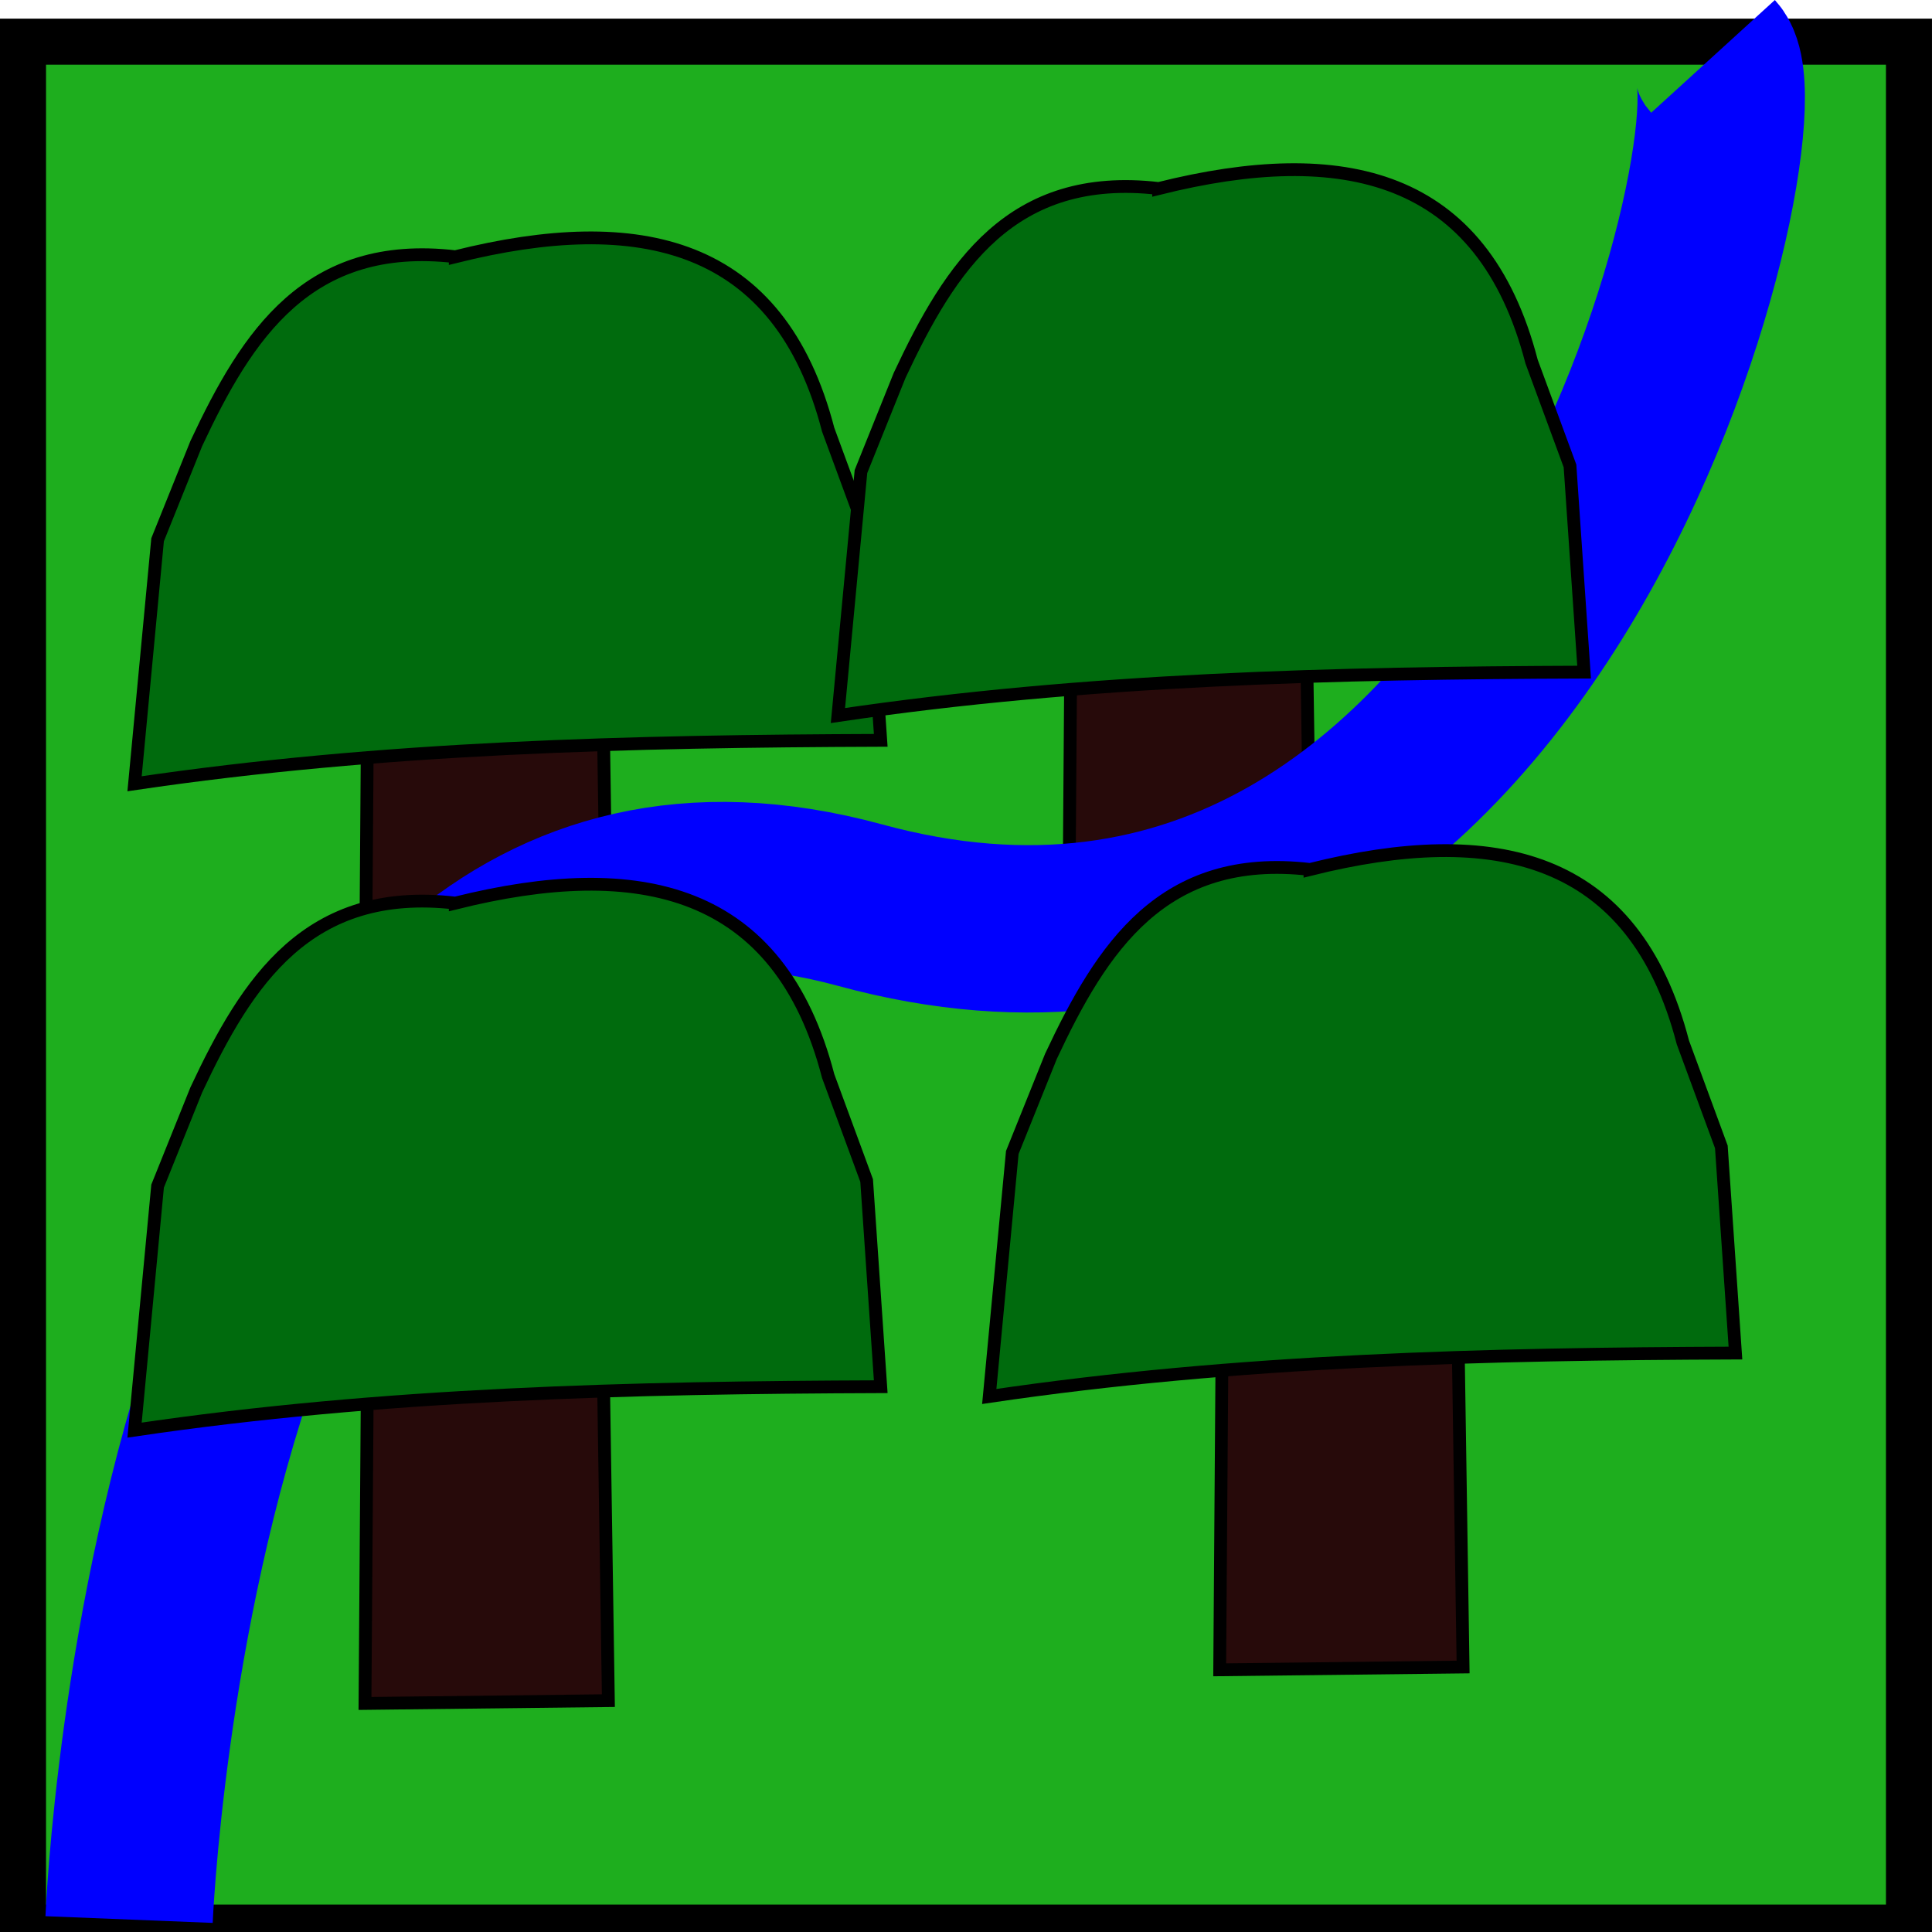
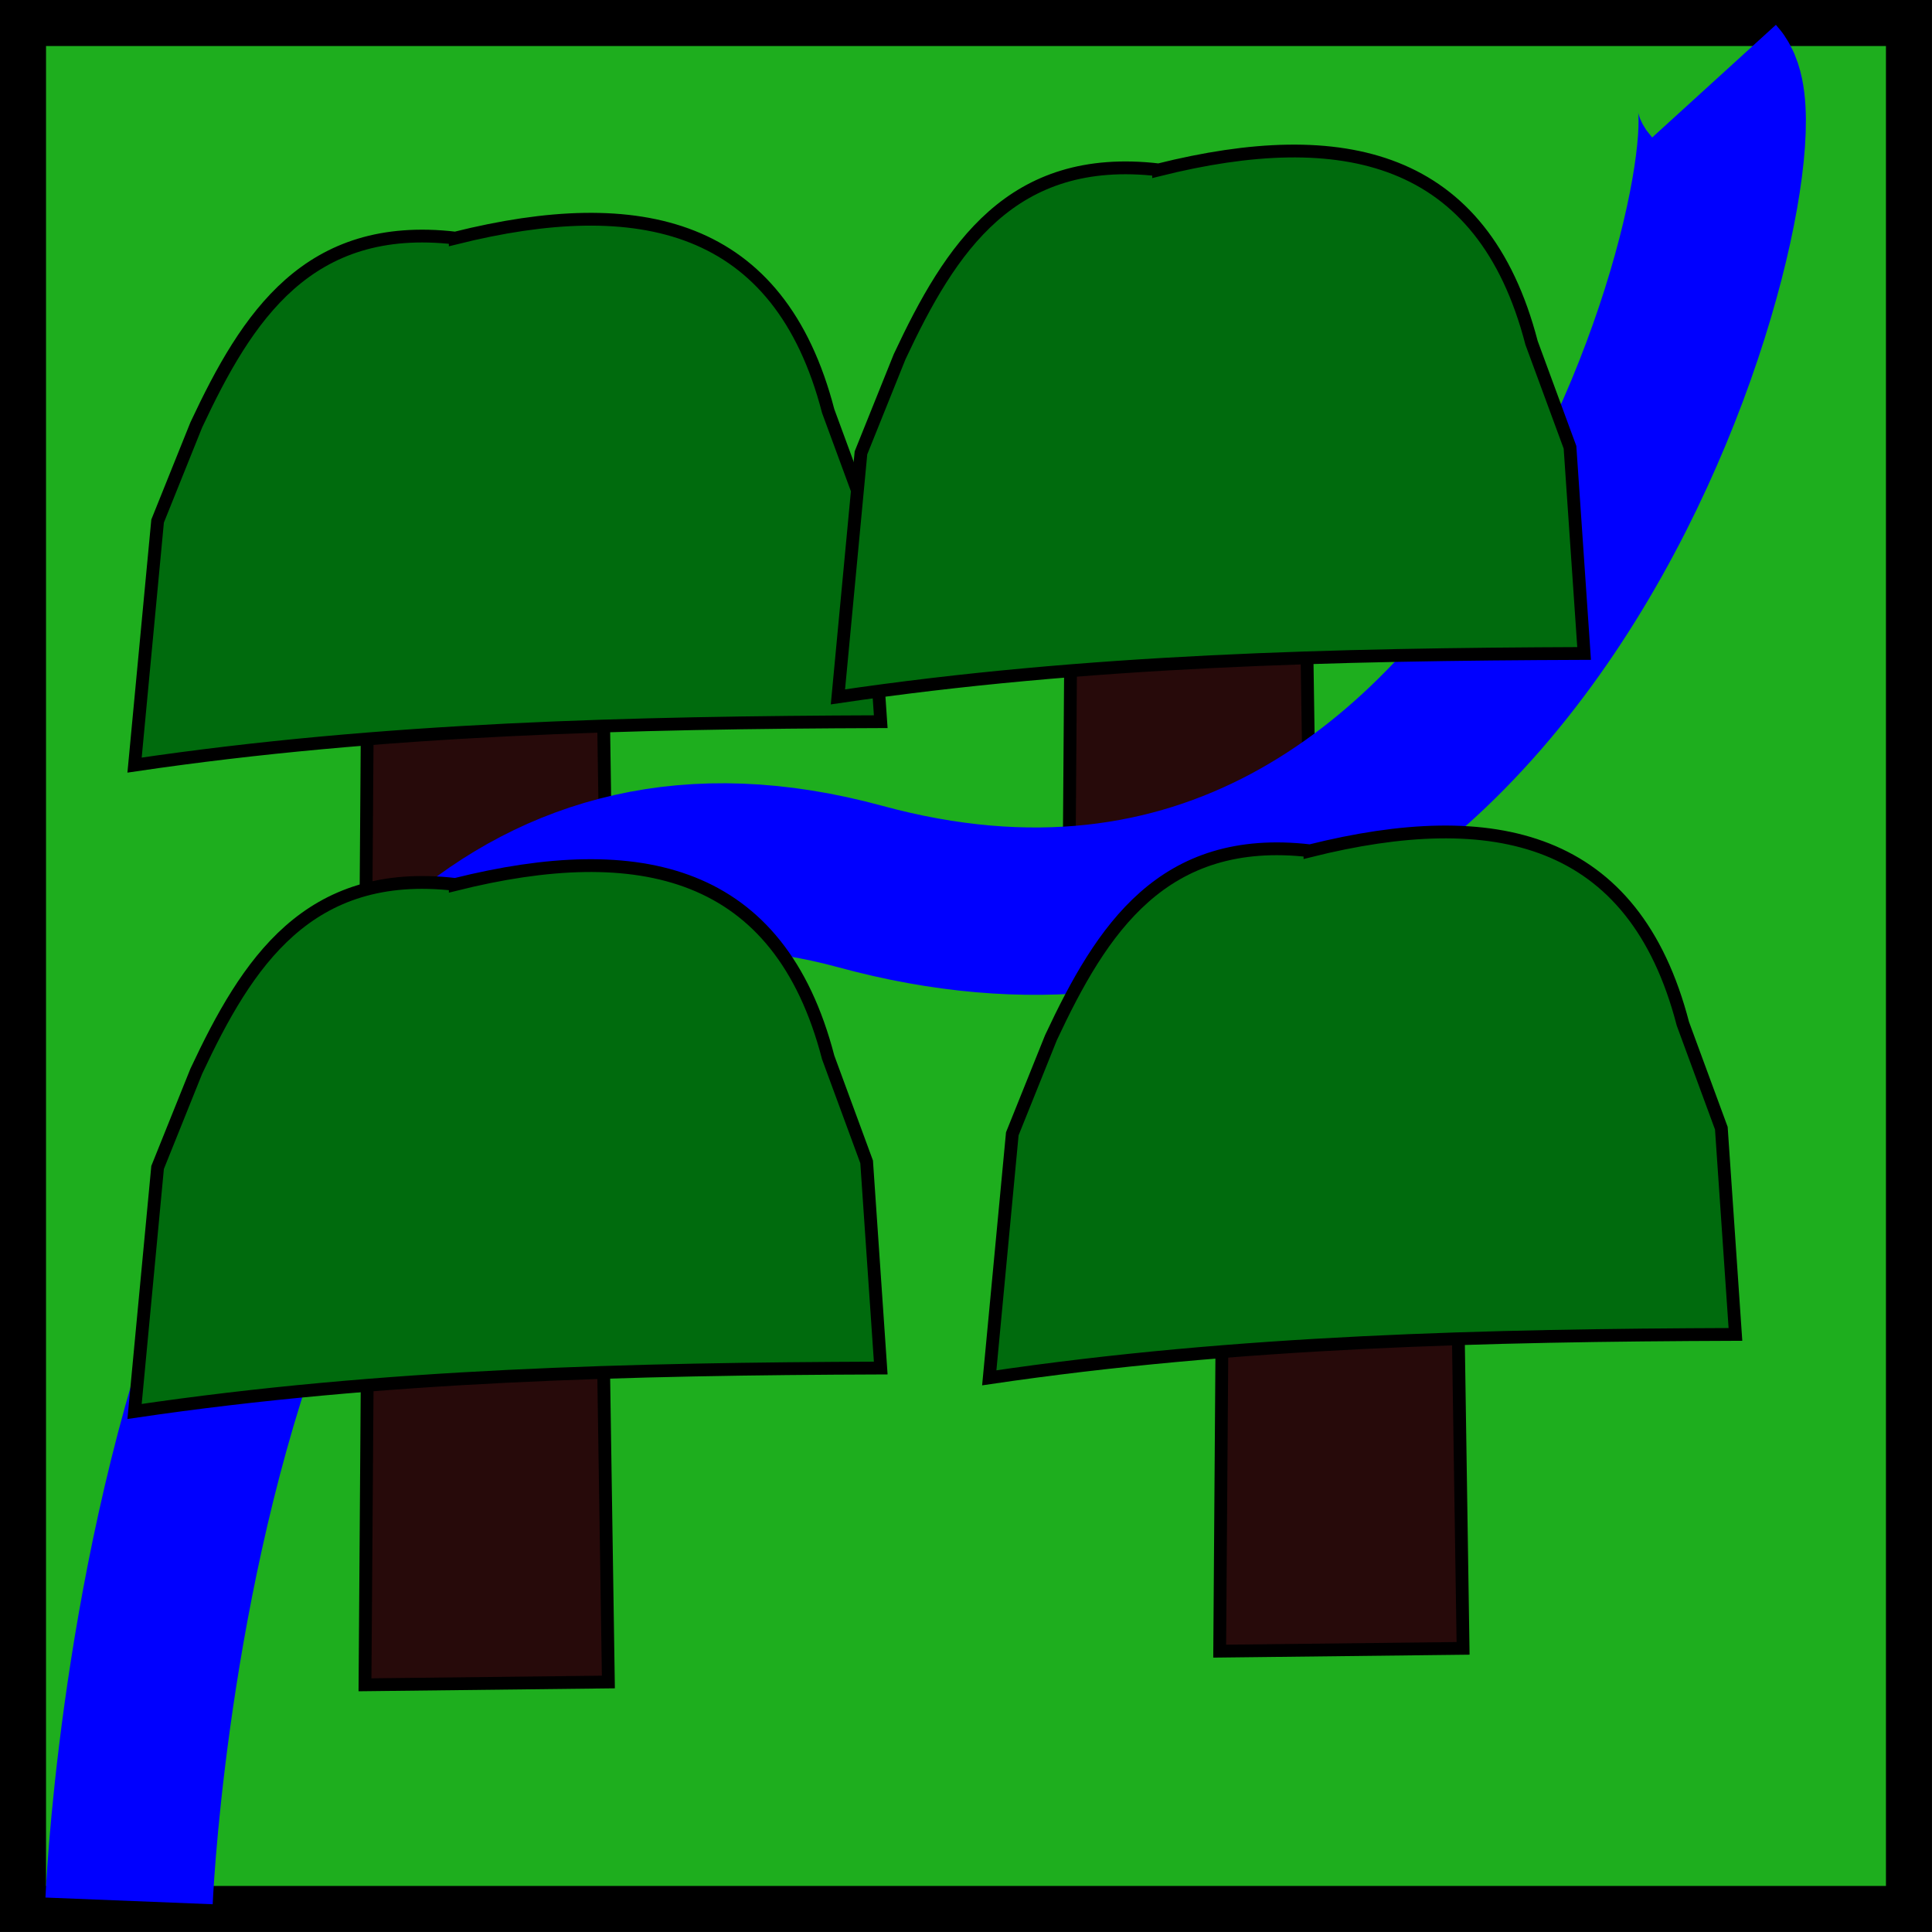
<svg xmlns="http://www.w3.org/2000/svg" width="38.775mm" height="38.775mm" viewBox="0 0 38.775 38.775" version="1.1" id="svg1240">
  <defs id="defs1237" />
  <g id="layer1" transform="translate(-15.50229,-20.92875)">
    <g id="g2115" transform="matrix(0.9693675,0,0,0.9693675,8.152942,-0.2894031)">
-       <g id="g2607" transform="translate(2.866051,-31.04586)">
+       <g id="g2607" transform="translate(2.866051,-31.43199)">
        <rect style="fill:#1eae1e;fill-opacity:1;stroke:#000000;stroke-width:0.953" id="rect61-8" width="39.047" height="39.047" x="5.192" y="53.797" />
        <g id="g1133-9-8" transform="translate(-3.698624,23.27844)">
          <path style="fill:#270a0a;fill-opacity:1;stroke:#000000;stroke-width:0.265px;stroke-linecap:butt;stroke-linejoin:miter;stroke-opacity:1" d="m 15.971,51.542 0.059,-8.177 4.855,-0.093 0.125,8.212 z" id="path1129-3-4" />
          <path style="fill:#006b0d;fill-opacity:1;stroke:#000000;stroke-width:0.265px;stroke-linecap:butt;stroke-linejoin:miter;stroke-opacity:1" d="m 17.84,34.972 c 3.815,-0.952 6.71,-0.313 7.721,3.581 l 0.796,2.162 0.292,4.269 c -5.15,0.019 -10.299,0.137 -15.449,0.899 l 0.477,-5.052 0.801,-1.992 c 1.052,-2.247 2.313,-4.221 5.362,-3.868 z" id="path1125-6-3" />
        </g>
        <path style="fill:#270a0a;fill-opacity:1;stroke:#000000;stroke-width:0.265px;stroke-linecap:butt;stroke-linejoin:miter;stroke-opacity:1" d="m 26.835,73.408 0.059,-8.177 4.855,-0.093 0.125,8.212 z" id="path1129-27-6" />
-         <path style="fill:none;stroke:#0000ff;stroke-width:3.465;stroke-linecap:butt;stroke-linejoin:miter;stroke-dasharray:none;stroke-opacity:1" d="m 7.388,92.677 c 0,0 0.997,-24.857 15.14,-21.001 14.143,3.856 18.816,-16.299 17.654,-17.574" id="path2576" />
+         <path style="fill:none;stroke:#0000ff;stroke-width:3.465;stroke-linecap:butt;stroke-linejoin:miter;stroke-dasharray:none;stroke-opacity:1" d="m 7.388,92.677 c 0,0 0.997,-24.857 15.14,-21.001 14.143,3.856 18.837,-15.399 17.675,-16.675" id="path2576" />
        <path style="fill:#006b0d;fill-opacity:1;stroke:#000000;stroke-width:0.265px;stroke-linecap:butt;stroke-linejoin:miter;stroke-opacity:1" d="m 28.704,56.838 c 3.815,-0.952 6.71,-0.313 7.721,3.581 l 0.796,2.162 0.292,4.269 c -5.15,0.019 -10.299,0.137 -15.449,0.899 l 0.477,-5.052 0.801,-1.992 c 1.052,-2.247 2.313,-4.221 5.362,-3.868 z" id="path1125-0-8" />
        <g id="g1133-14" transform="translate(-3.698624,36.66082)">
          <path style="fill:#270a0a;fill-opacity:1;stroke:#000000;stroke-width:0.265px;stroke-linecap:butt;stroke-linejoin:miter;stroke-opacity:1" d="m 15.971,51.542 0.059,-8.177 4.855,-0.093 0.125,8.212 z" id="path1129-9" />
          <path style="fill:#006b0d;fill-opacity:1;stroke:#000000;stroke-width:0.265px;stroke-linecap:butt;stroke-linejoin:miter;stroke-opacity:1" d="m 17.84,34.972 c 3.815,-0.952 6.71,-0.313 7.721,3.581 l 0.796,2.162 0.292,4.269 c -5.15,0.019 -10.299,0.137 -15.449,0.899 l 0.477,-5.052 0.801,-1.992 c 1.052,-2.247 2.313,-4.221 5.362,-3.868 z" id="path1125-2" />
        </g>
        <g id="g1133-6-9" transform="translate(13.99729,35.96428)">
          <path style="fill:#270a0a;fill-opacity:1;stroke:#000000;stroke-width:0.265px;stroke-linecap:butt;stroke-linejoin:miter;stroke-opacity:1" d="m 15.971,51.542 0.059,-8.177 4.855,-0.093 0.125,8.212 z" id="path1129-2-2" />
          <path style="fill:#006b0d;fill-opacity:1;stroke:#000000;stroke-width:0.265px;stroke-linecap:butt;stroke-linejoin:miter;stroke-opacity:1" d="m 17.84,34.972 c 3.815,-0.952 6.71,-0.313 7.721,3.581 l 0.796,2.162 0.292,4.269 c -5.15,0.019 -10.299,0.137 -15.449,0.899 l 0.477,-5.052 0.801,-1.992 c 1.052,-2.247 2.313,-4.221 5.362,-3.868 z" id="path1125-9-6" />
        </g>
      </g>
    </g>
  </g>
</svg>
